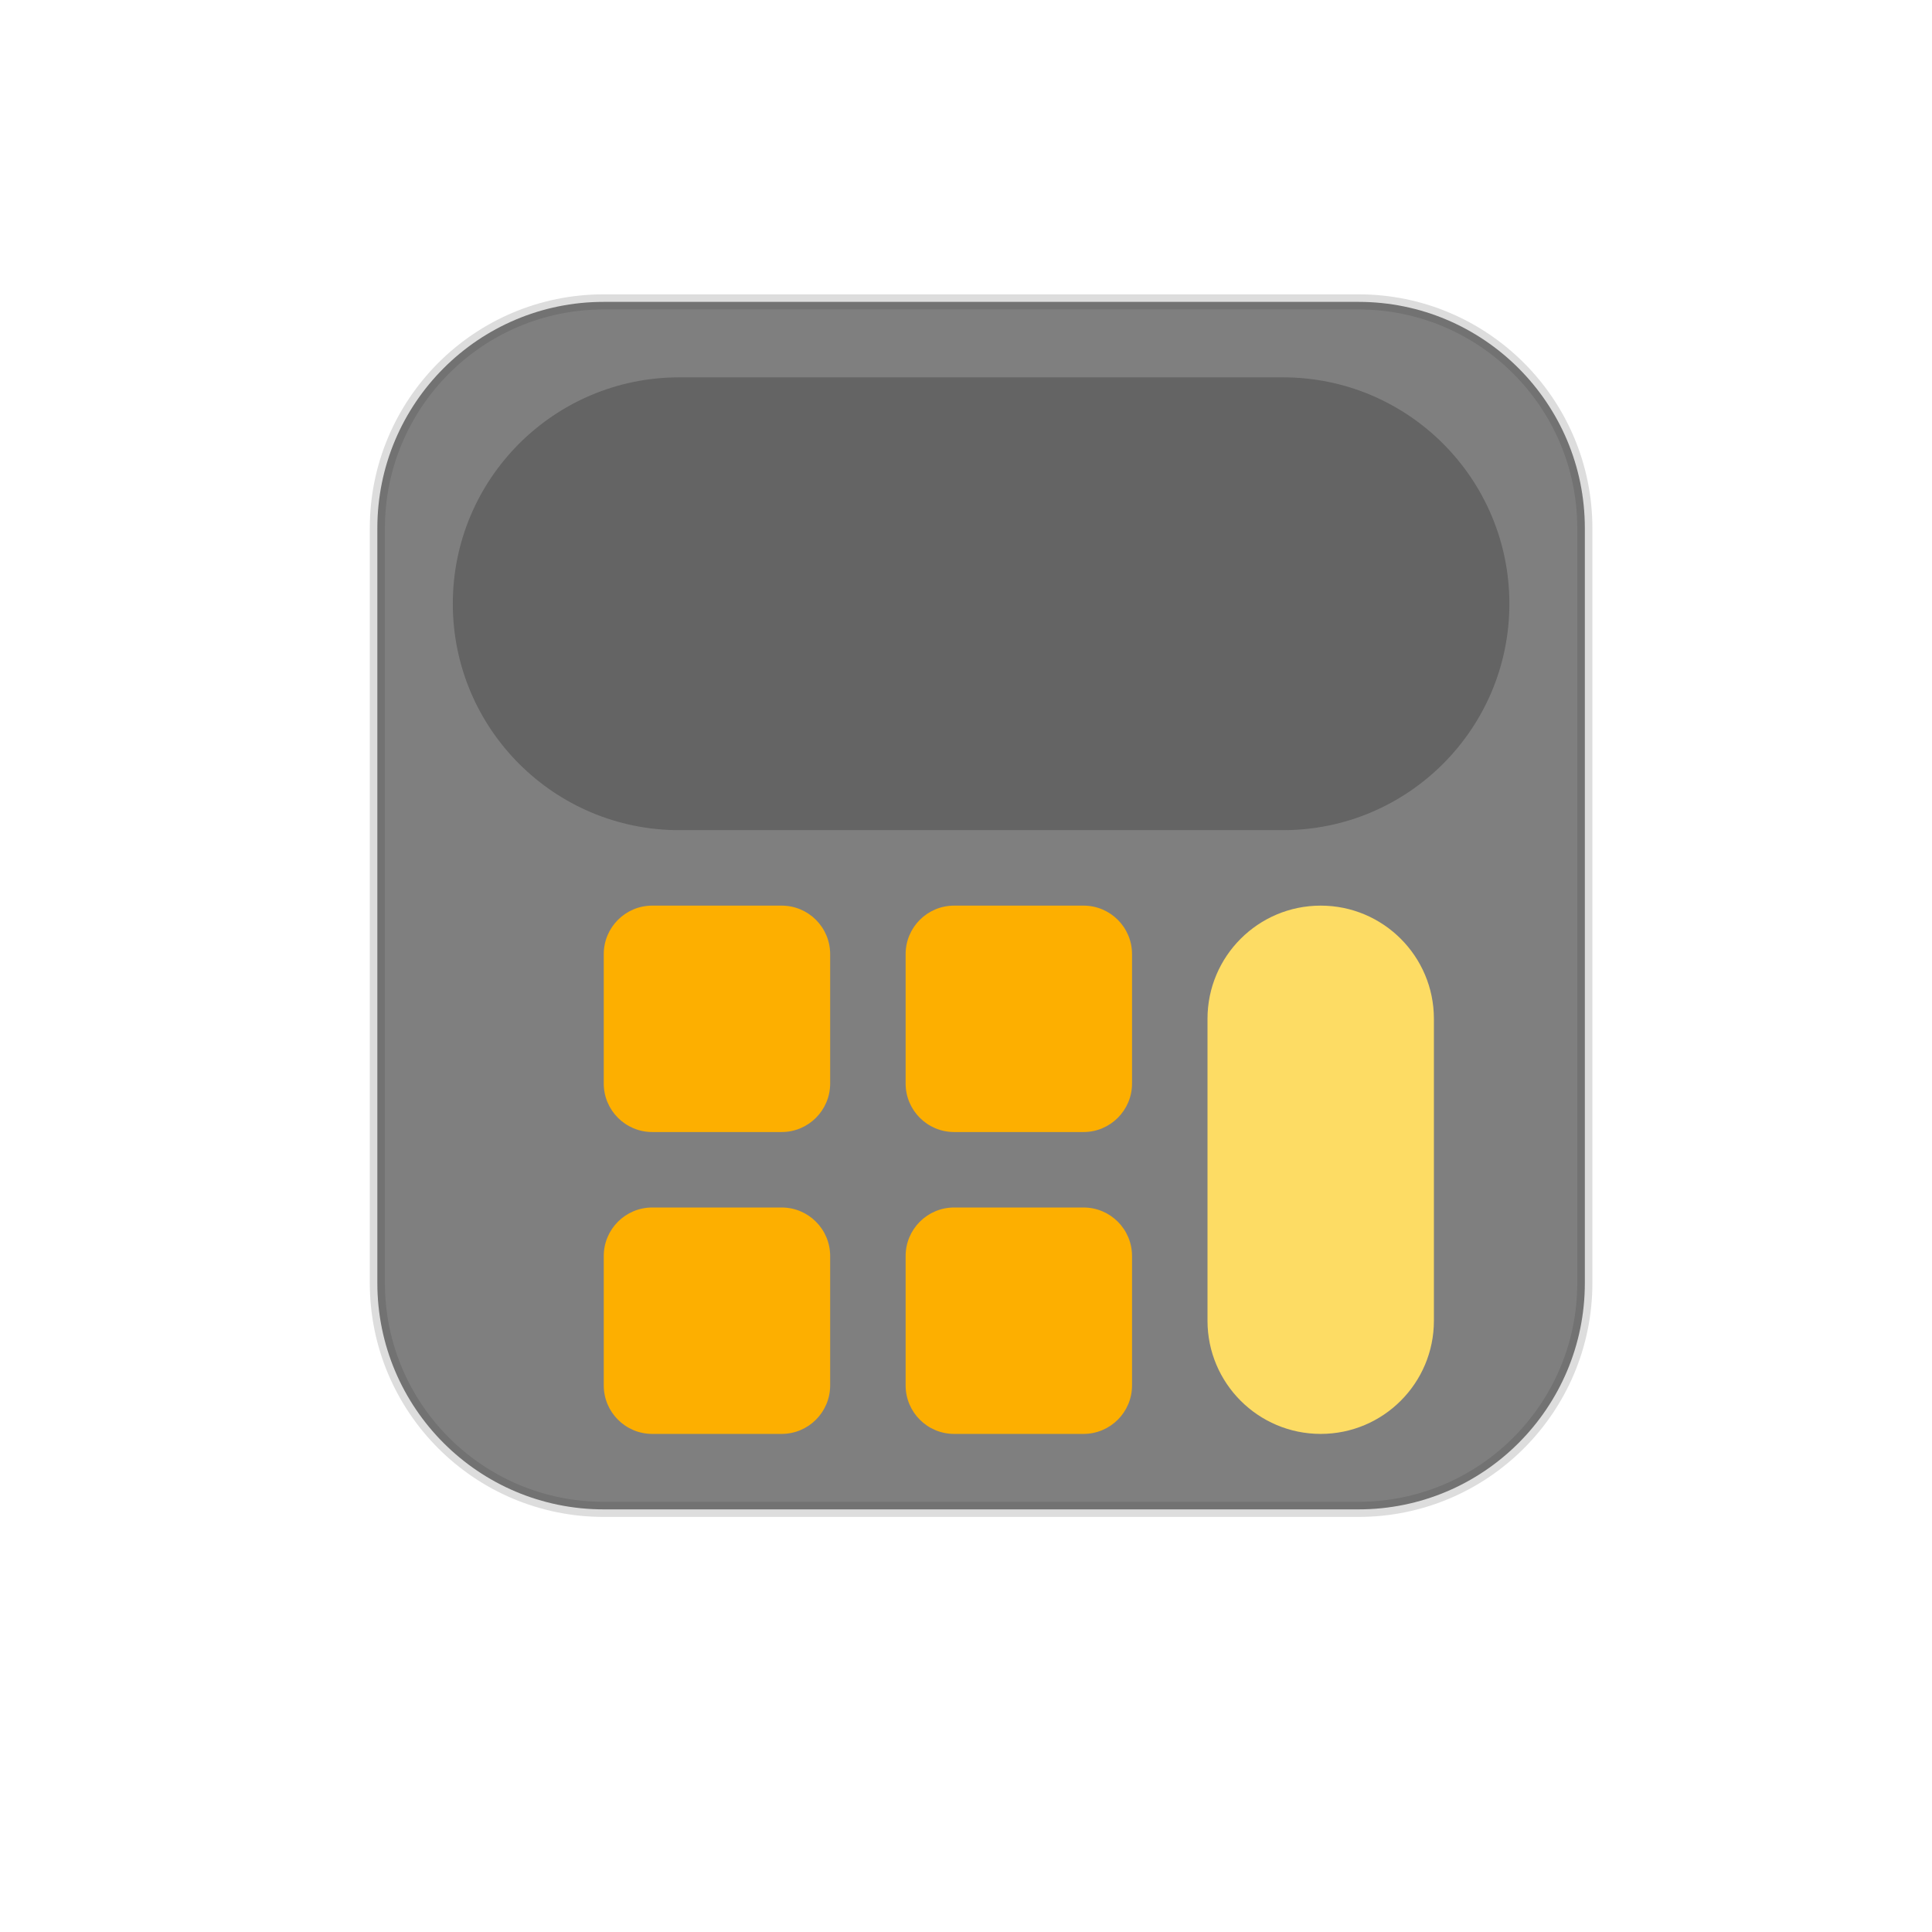
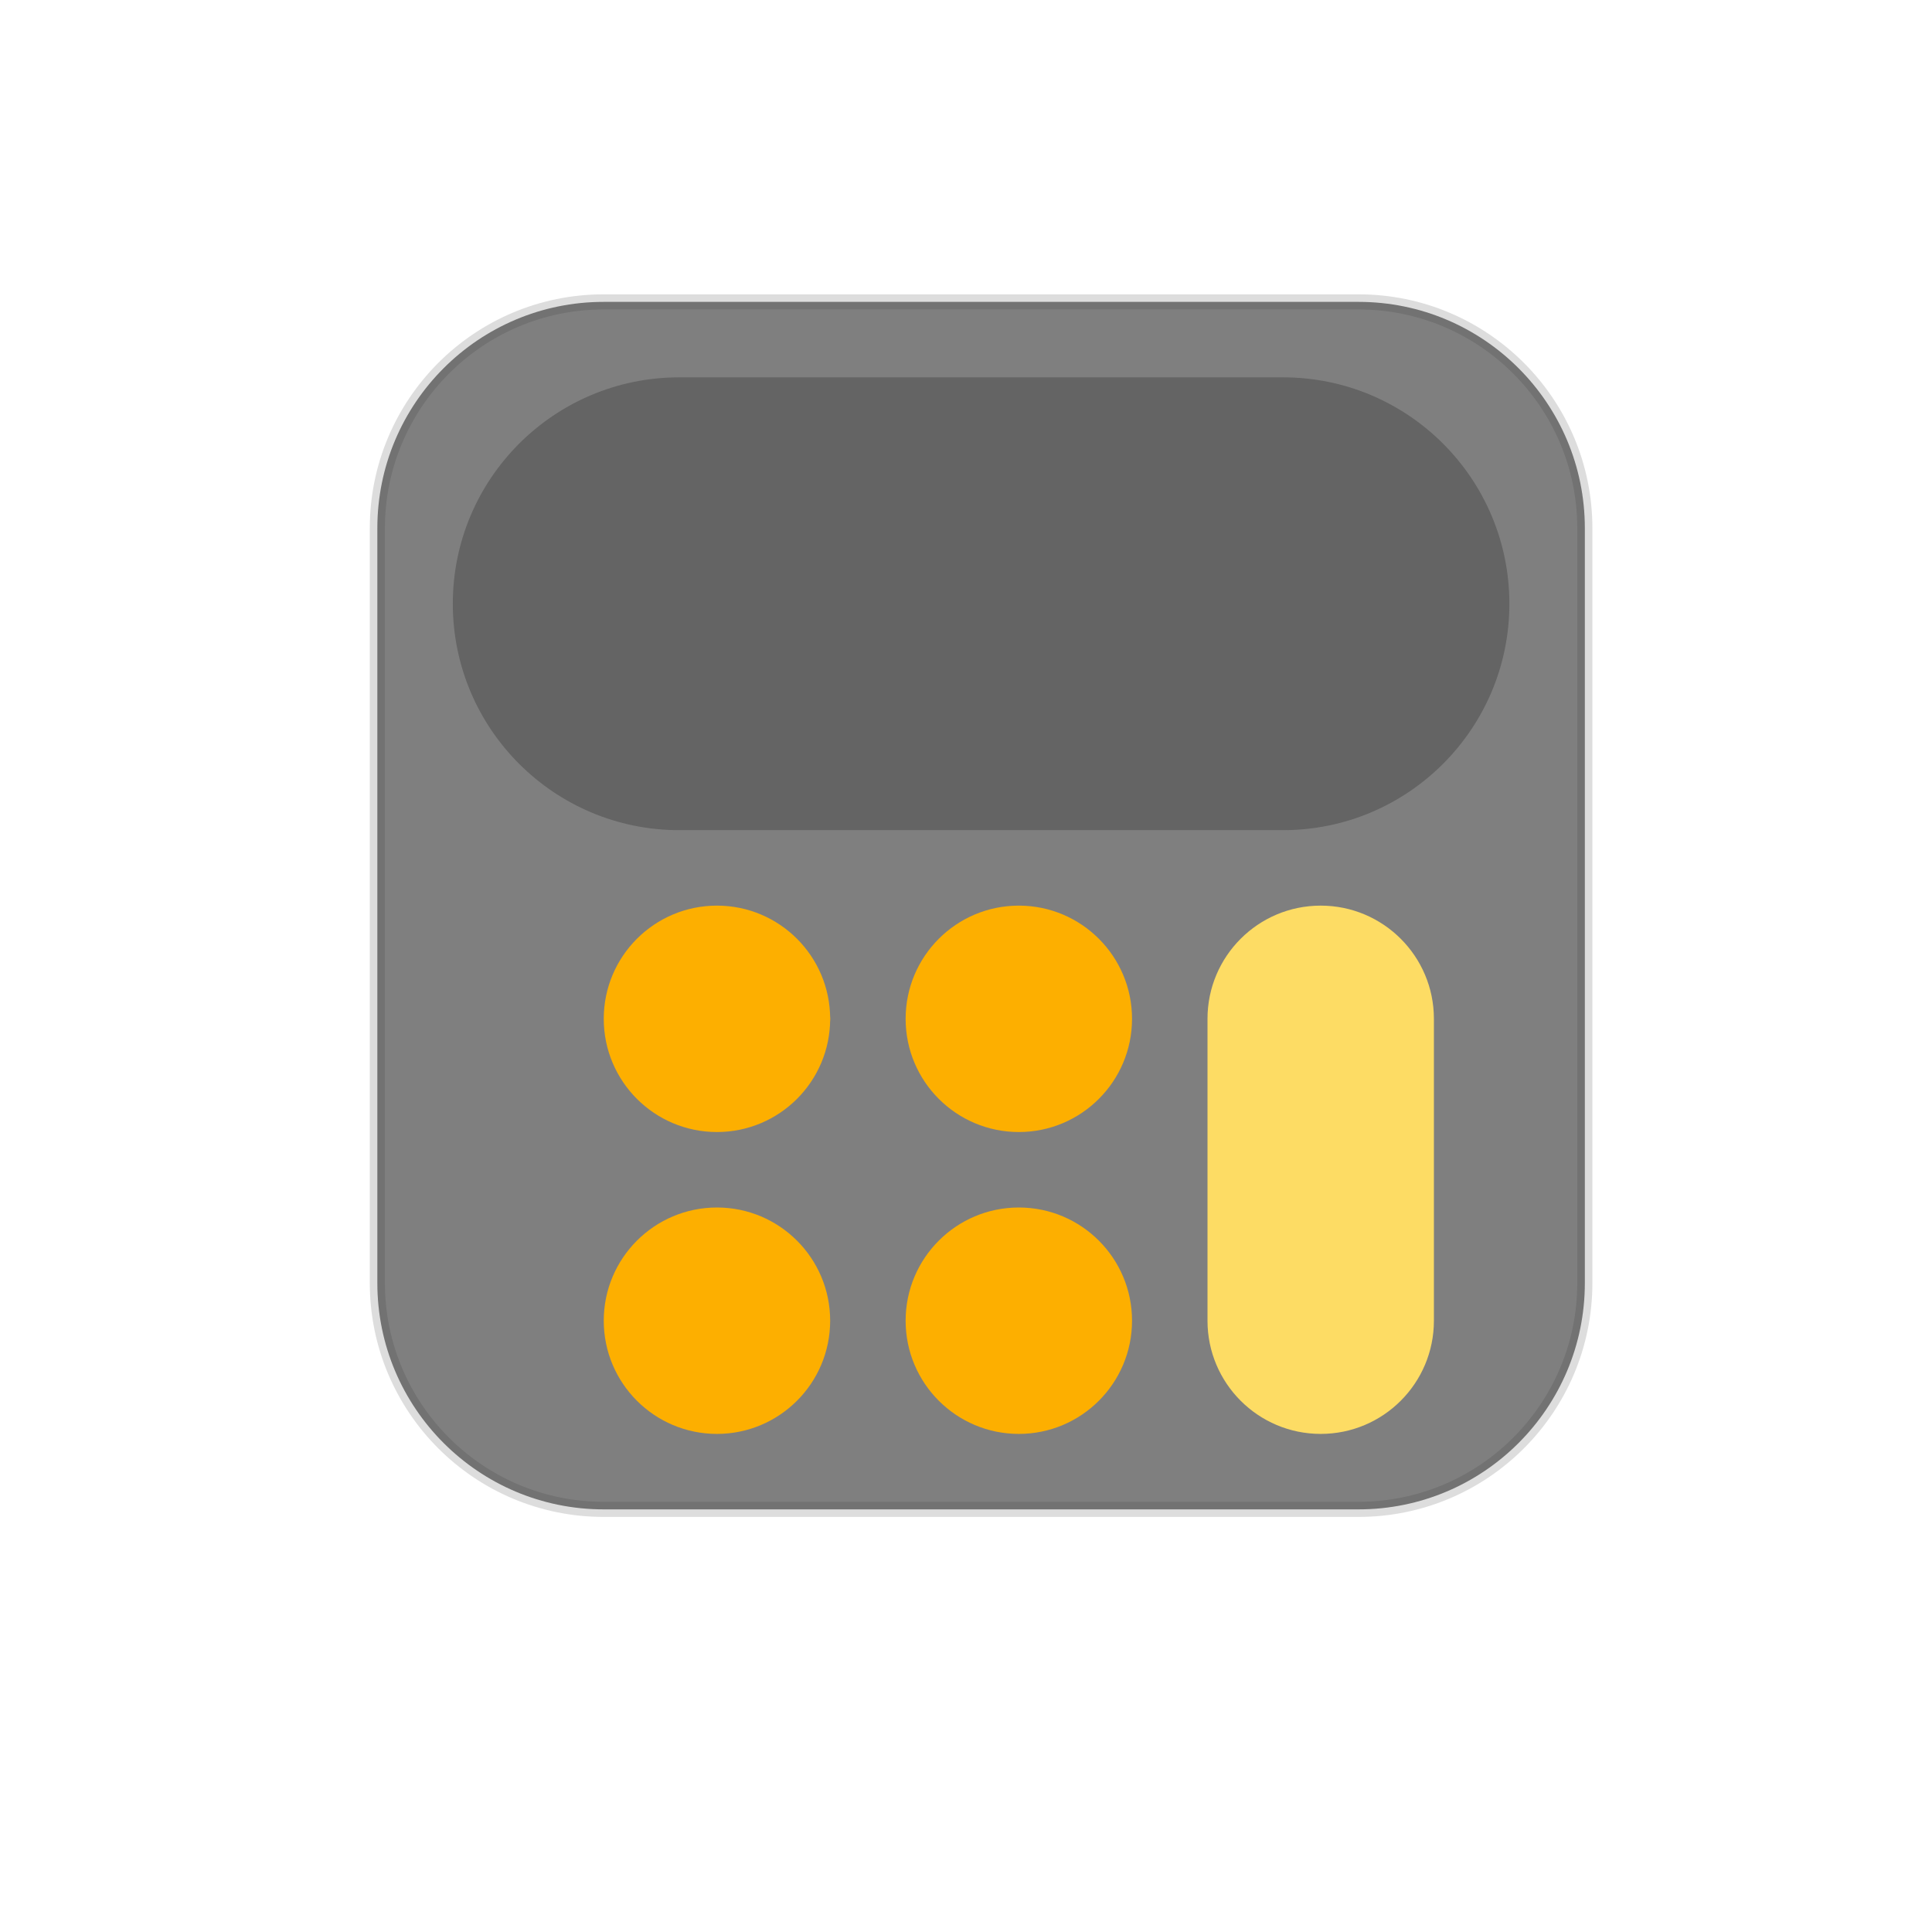
<svg xmlns="http://www.w3.org/2000/svg" id="SVGRoot" version="1.1" viewBox="0 0 128.0 128.0" height="128.0px" width="128.0px">
  <defs id="defs833">
    <rect id="rect873" height="64.035" width="75.496" y="47" x="34" />
    <rect x="34" y="47" width="75.496" height="64.035" id="rect873-6" />
    <rect x="34" y="47" width="75.496" height="64.035" id="rect886" />
    <rect x="34" y="47" width="75.496" height="64.035" id="rect873-5" />
    <rect x="34" y="47" width="75.496" height="64.035" id="rect915" />
    <rect id="rect873-6-5" height="64.035" width="75.496" y="47" x="34" />
    <rect id="rect944" height="64.035" width="75.496" y="47" x="34" />
  </defs>
  <g id="layer1">
    <rect style="opacity:0.825;fill:#646464;fill-opacity:1;stroke:#000000;stroke-opacity:0.161" id="rect1410" width="80" height="80" x="25" y="20" ry="15" />
    <rect ry="15" y="25" x="30" height="30" width="70" id="rect900" style="fill:#646464;fill-opacity:1;stroke-width:6.025" />
    <rect ry="7.5" y="60" x="80" height="35" width="15" id="rect904" style="fill:#fddc64;fill-opacity:1;stroke-width:5.041" />
-     <rect style="fill:#fdaf00;fill-opacity:1;stroke-width:3.3" id="rect904-3" width="15" height="15" x="60" y="60" ry="3.214" />
-     <rect ry="3.214" y="60" x="40" height="15" width="15" id="rect904-3-6" style="fill:#fdaf00;fill-opacity:1;stroke-width:3.3" />
-     <rect ry="3.214" y="80" x="40" height="15" width="15" id="rect904-3-7" style="fill:#fdaf00;fill-opacity:1;stroke-width:3.3" />
-     <rect ry="3.214" y="80" x="60" height="15" width="15" id="rect904-3-5" style="fill:#fdaf00;fill-opacity:1;stroke-width:3.3" />
+     <rect style="fill:#fdaf00;fill-opacity:1;stroke-width:3.3" id="rect904-3" width="15" height="15" x="60" y="60" ry="7.5" />
+     <rect ry="7.5" y="60" x="40" height="15" width="15" id="rect904-3-6" style="fill:#fdaf00;fill-opacity:1;stroke-width:3.3" />
+     <rect ry="7.5" y="80" x="40" height="15" width="15" id="rect904-3-7" style="fill:#fdaf00;fill-opacity:1;stroke-width:3.3" />
+     <rect ry="7.5" y="80" x="60" height="15" width="15" id="rect904-3-5" style="fill:#fdaf00;fill-opacity:1;stroke-width:3.3" />
+     <rect ry="2.5" y="65" x="45" height="5" width="10" id="rect951" style="fill:#fdaf00;fill-opacity:1;stroke-width:5.5" />
  </g>
</svg>
